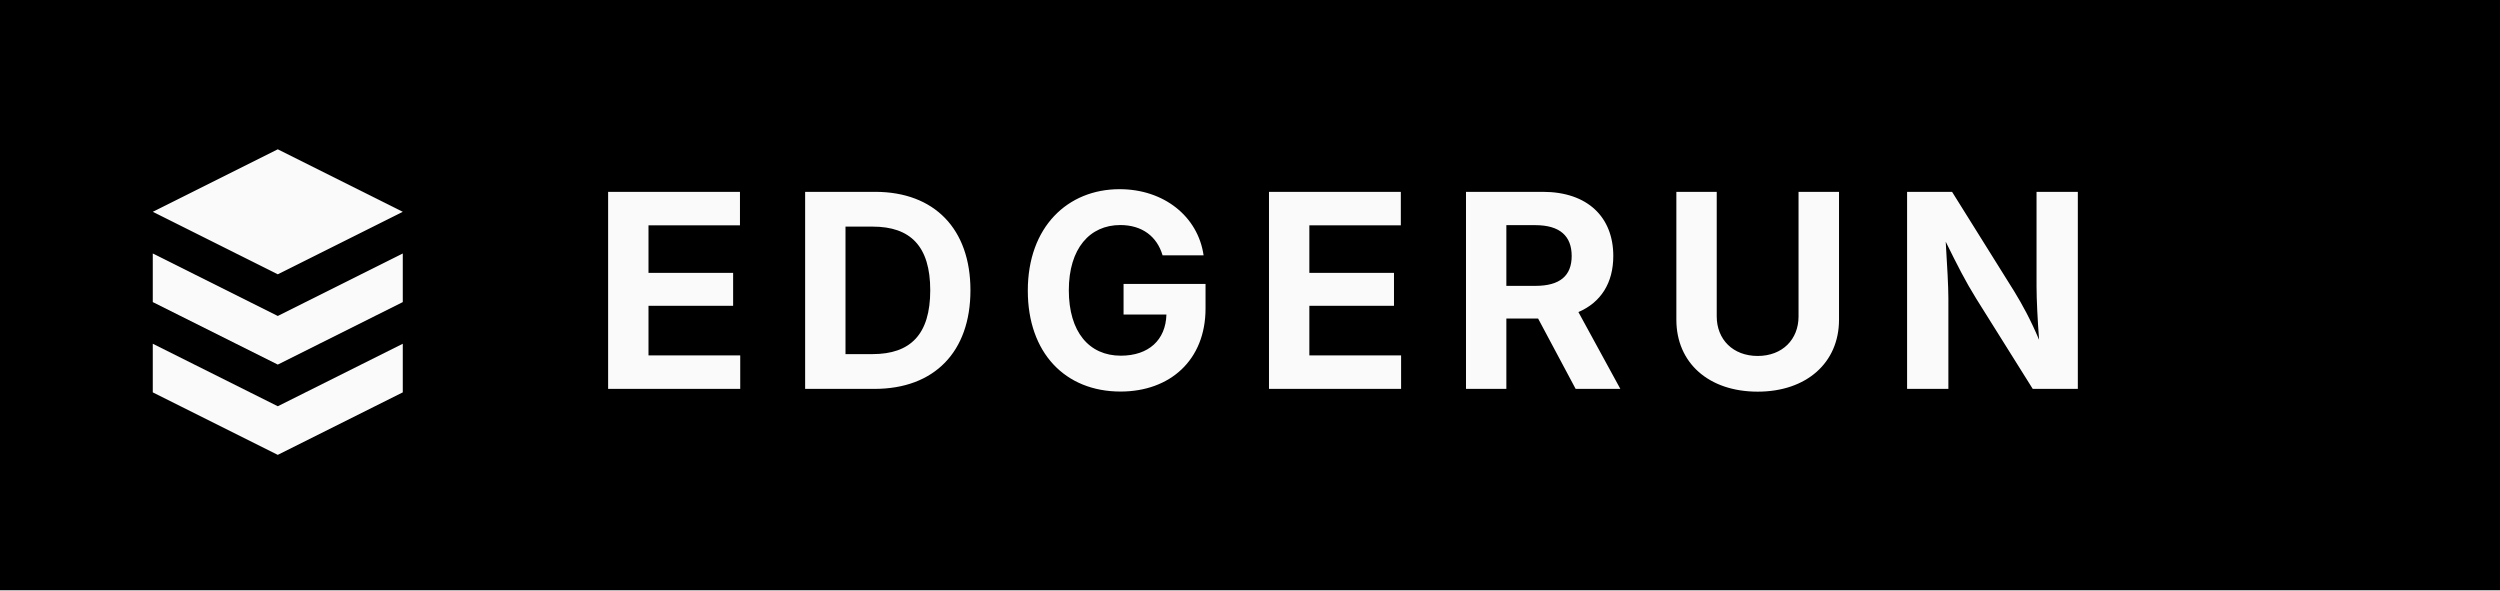
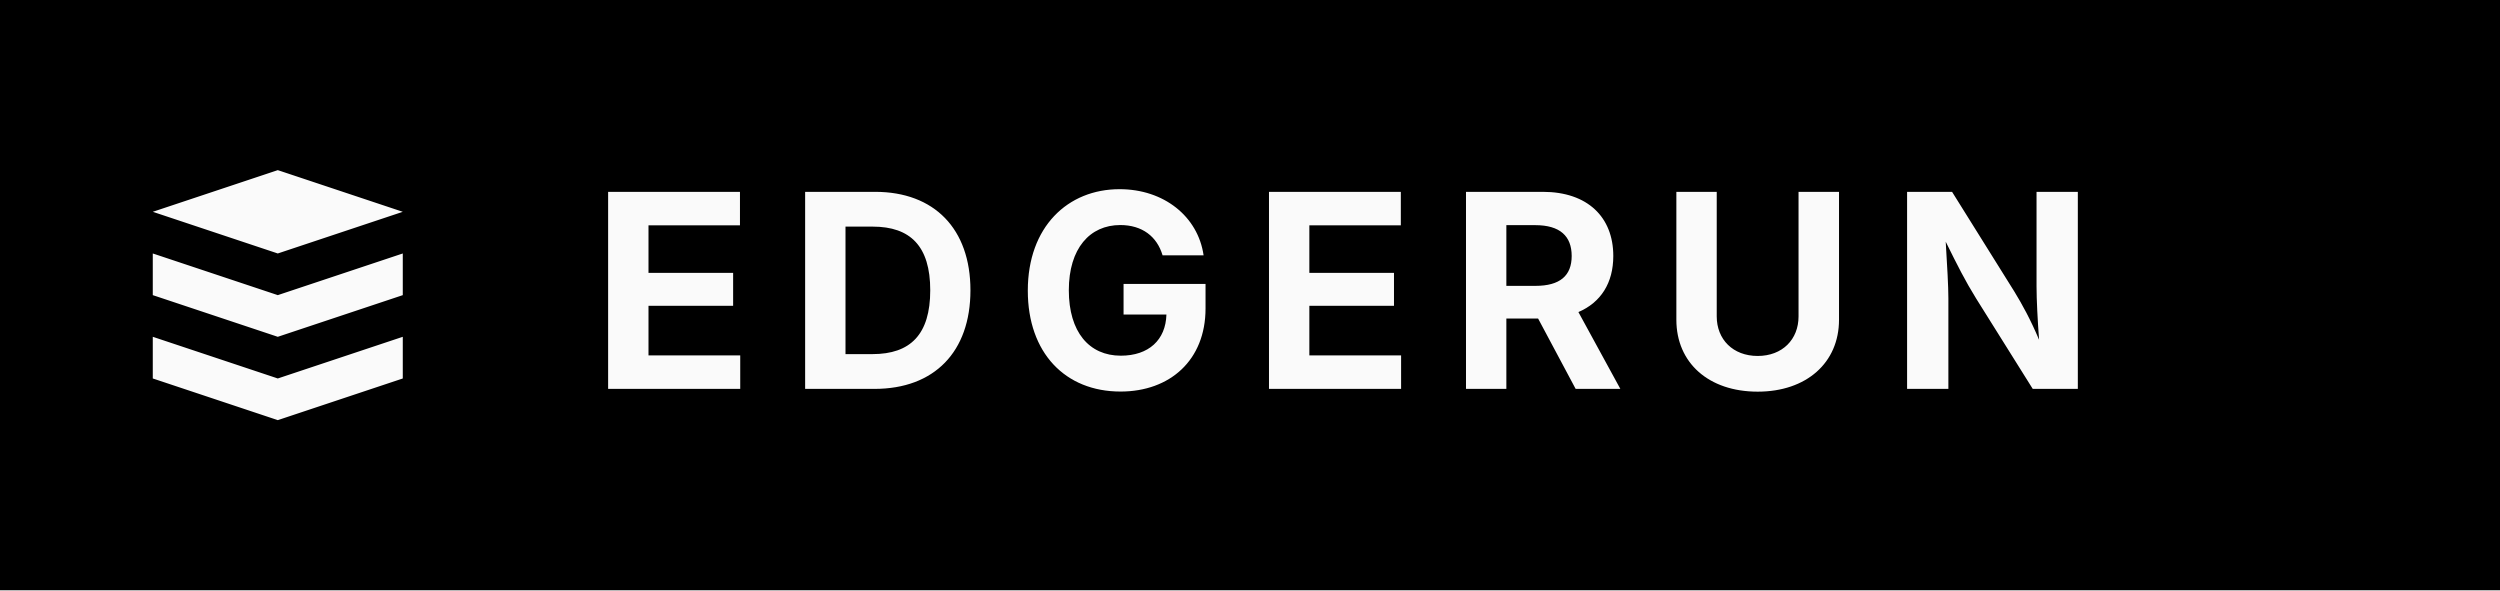
<svg xmlns="http://www.w3.org/2000/svg" viewBox="0 0 720 170" fill="none">
  <rect width="720" height="170" fill="#000000" />
-   <g transform="translate(30 35)">
-     <path d="M50 8 L86 26 L50 44 L14 26 Z M14 38 L50 56 L86 38 L86 52 L50 70 L14 52 Z M14 64 L50 82 L86 64 L86 78 L50 96 L14 78 Z" fill="#fafafa" />
+   <g transform="translate(32 37) scale(0.5)">
+     <path d="M96 24 L168 48 L96 72 L24 48 Z M24 72 L96 96 L168 72 L168 96 L96 120 L24 96 Z M24 120 L96 144 L168 120 L168 144 L96 168 L24 144 Z" fill="#fafafa" />
  </g>
  <text x="170" y="112" fill="#fafafa" font-family="Inter, Montserrat, Avenir Next, Segoe UI, Arial, sans-serif" font-size="78" font-weight="700" letter-spacing="0.12em">EDGERUN</text>
</svg>
